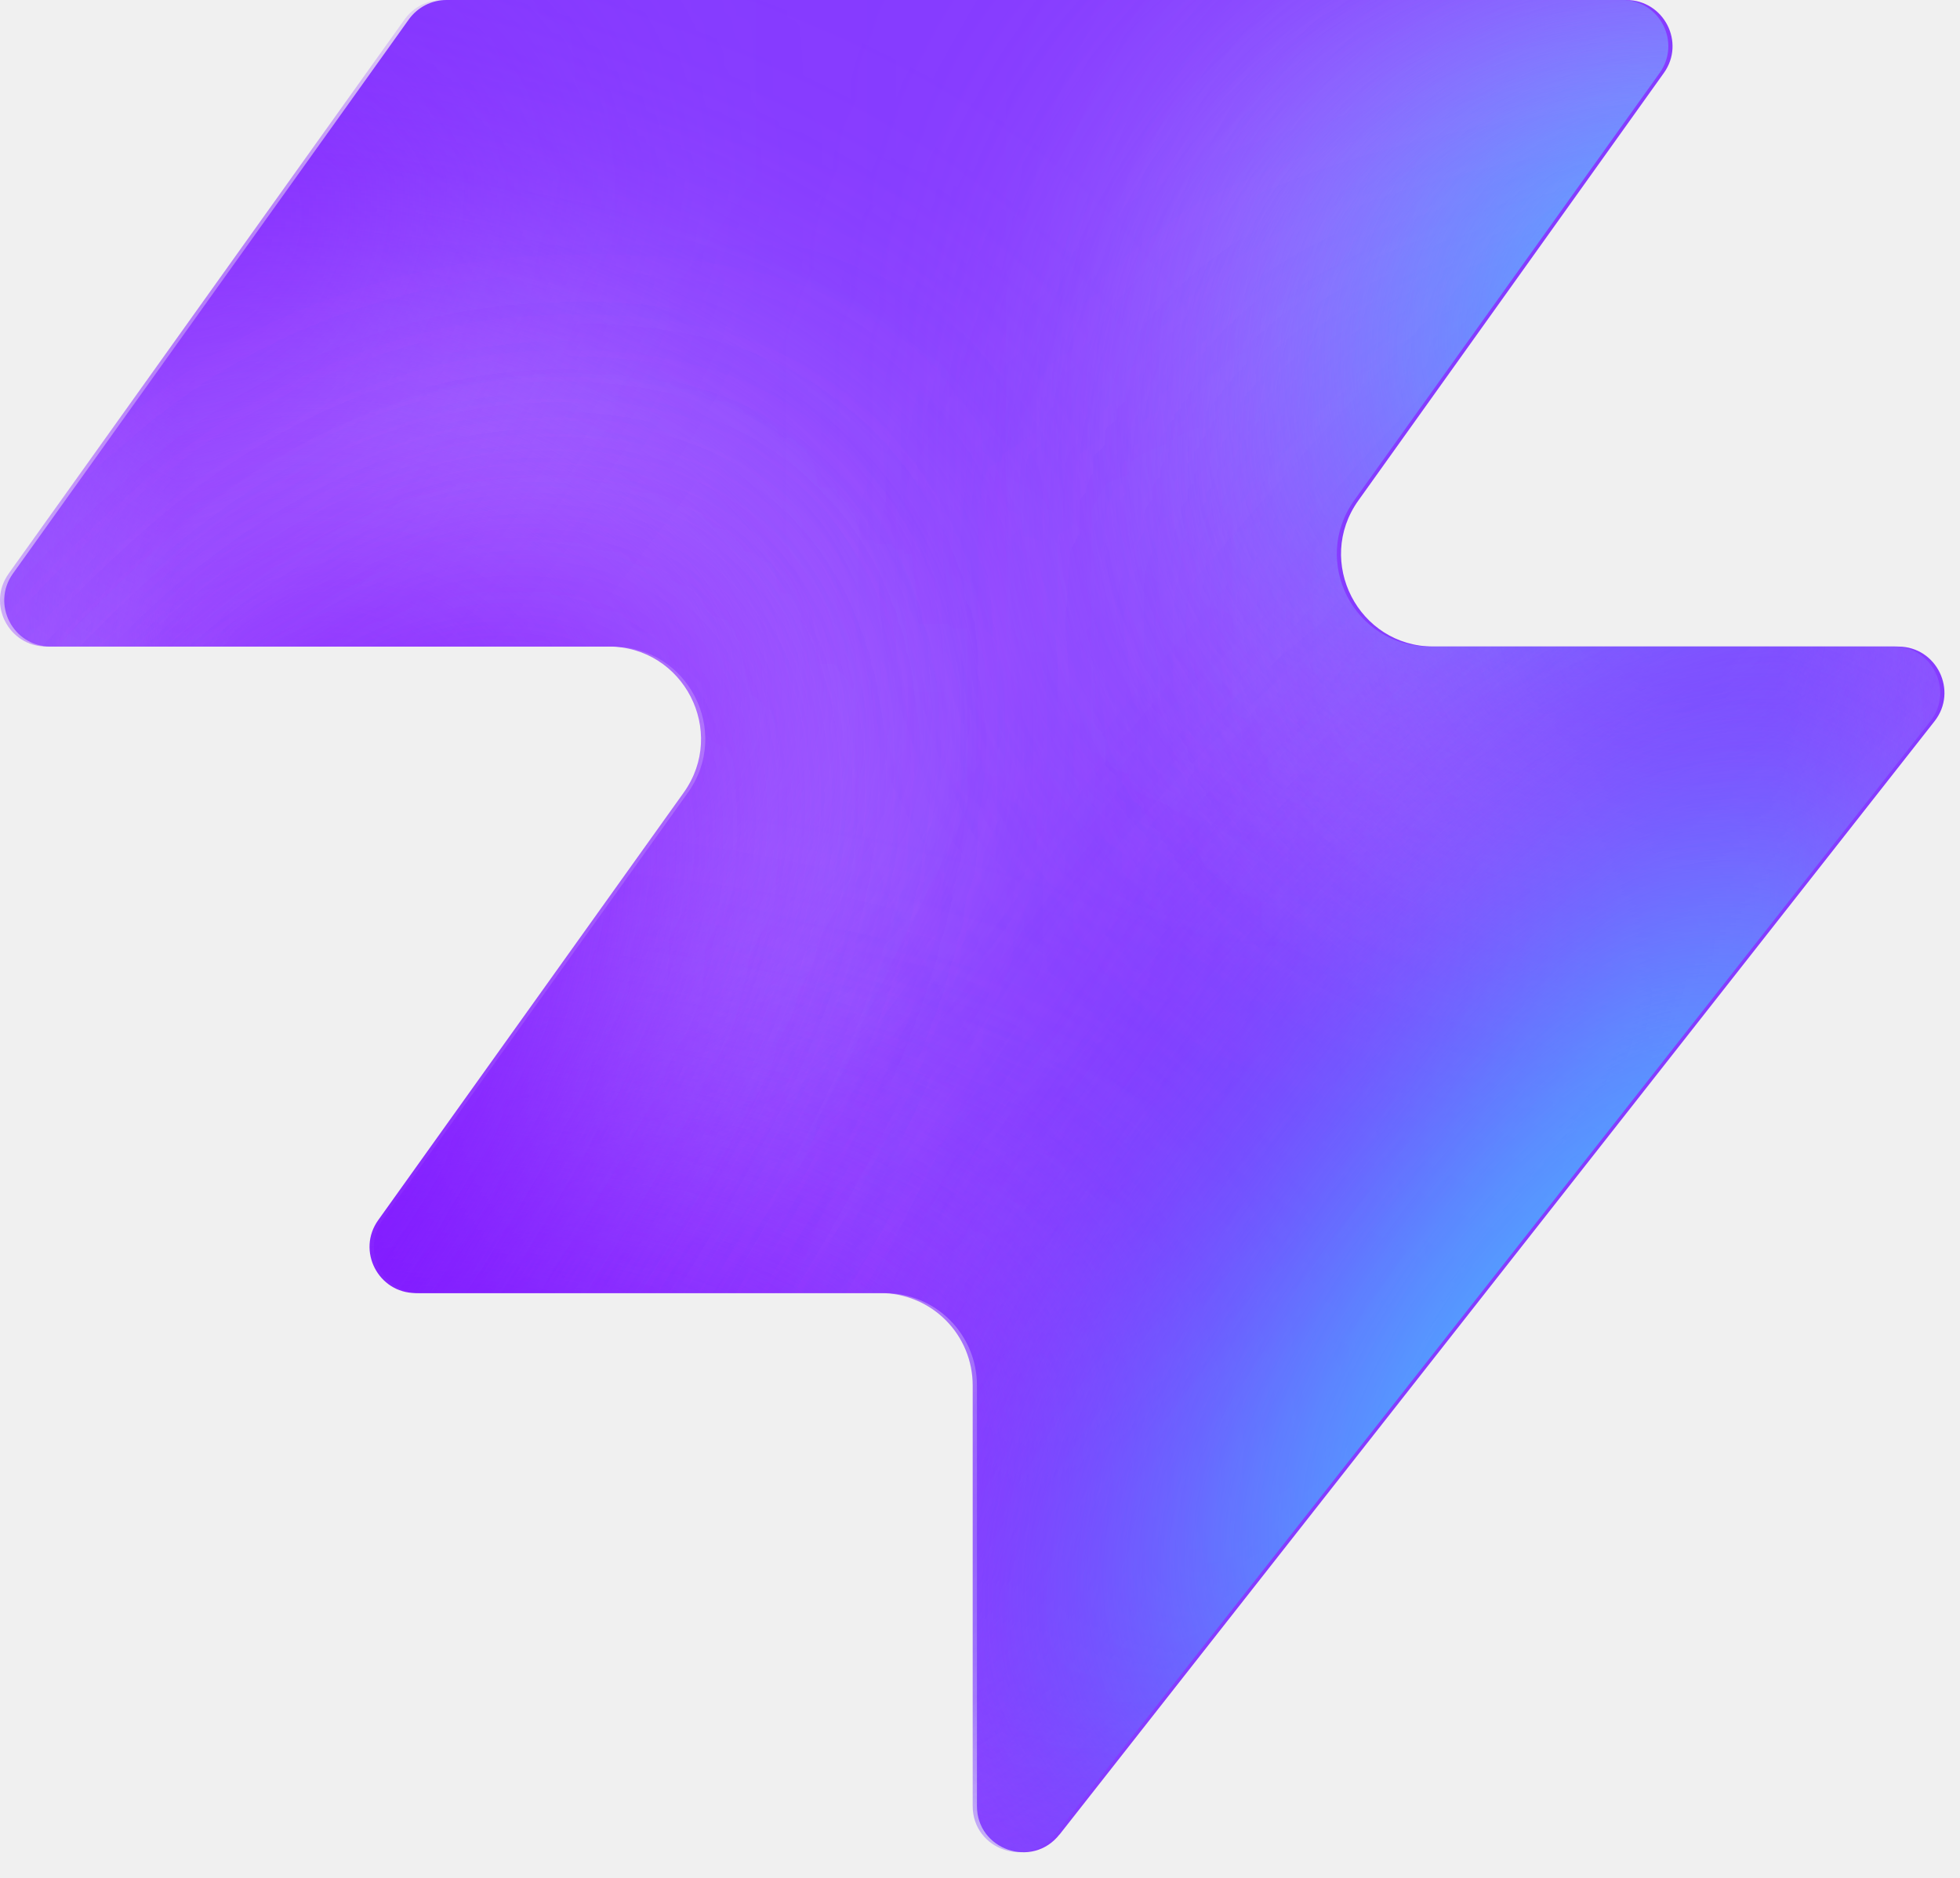
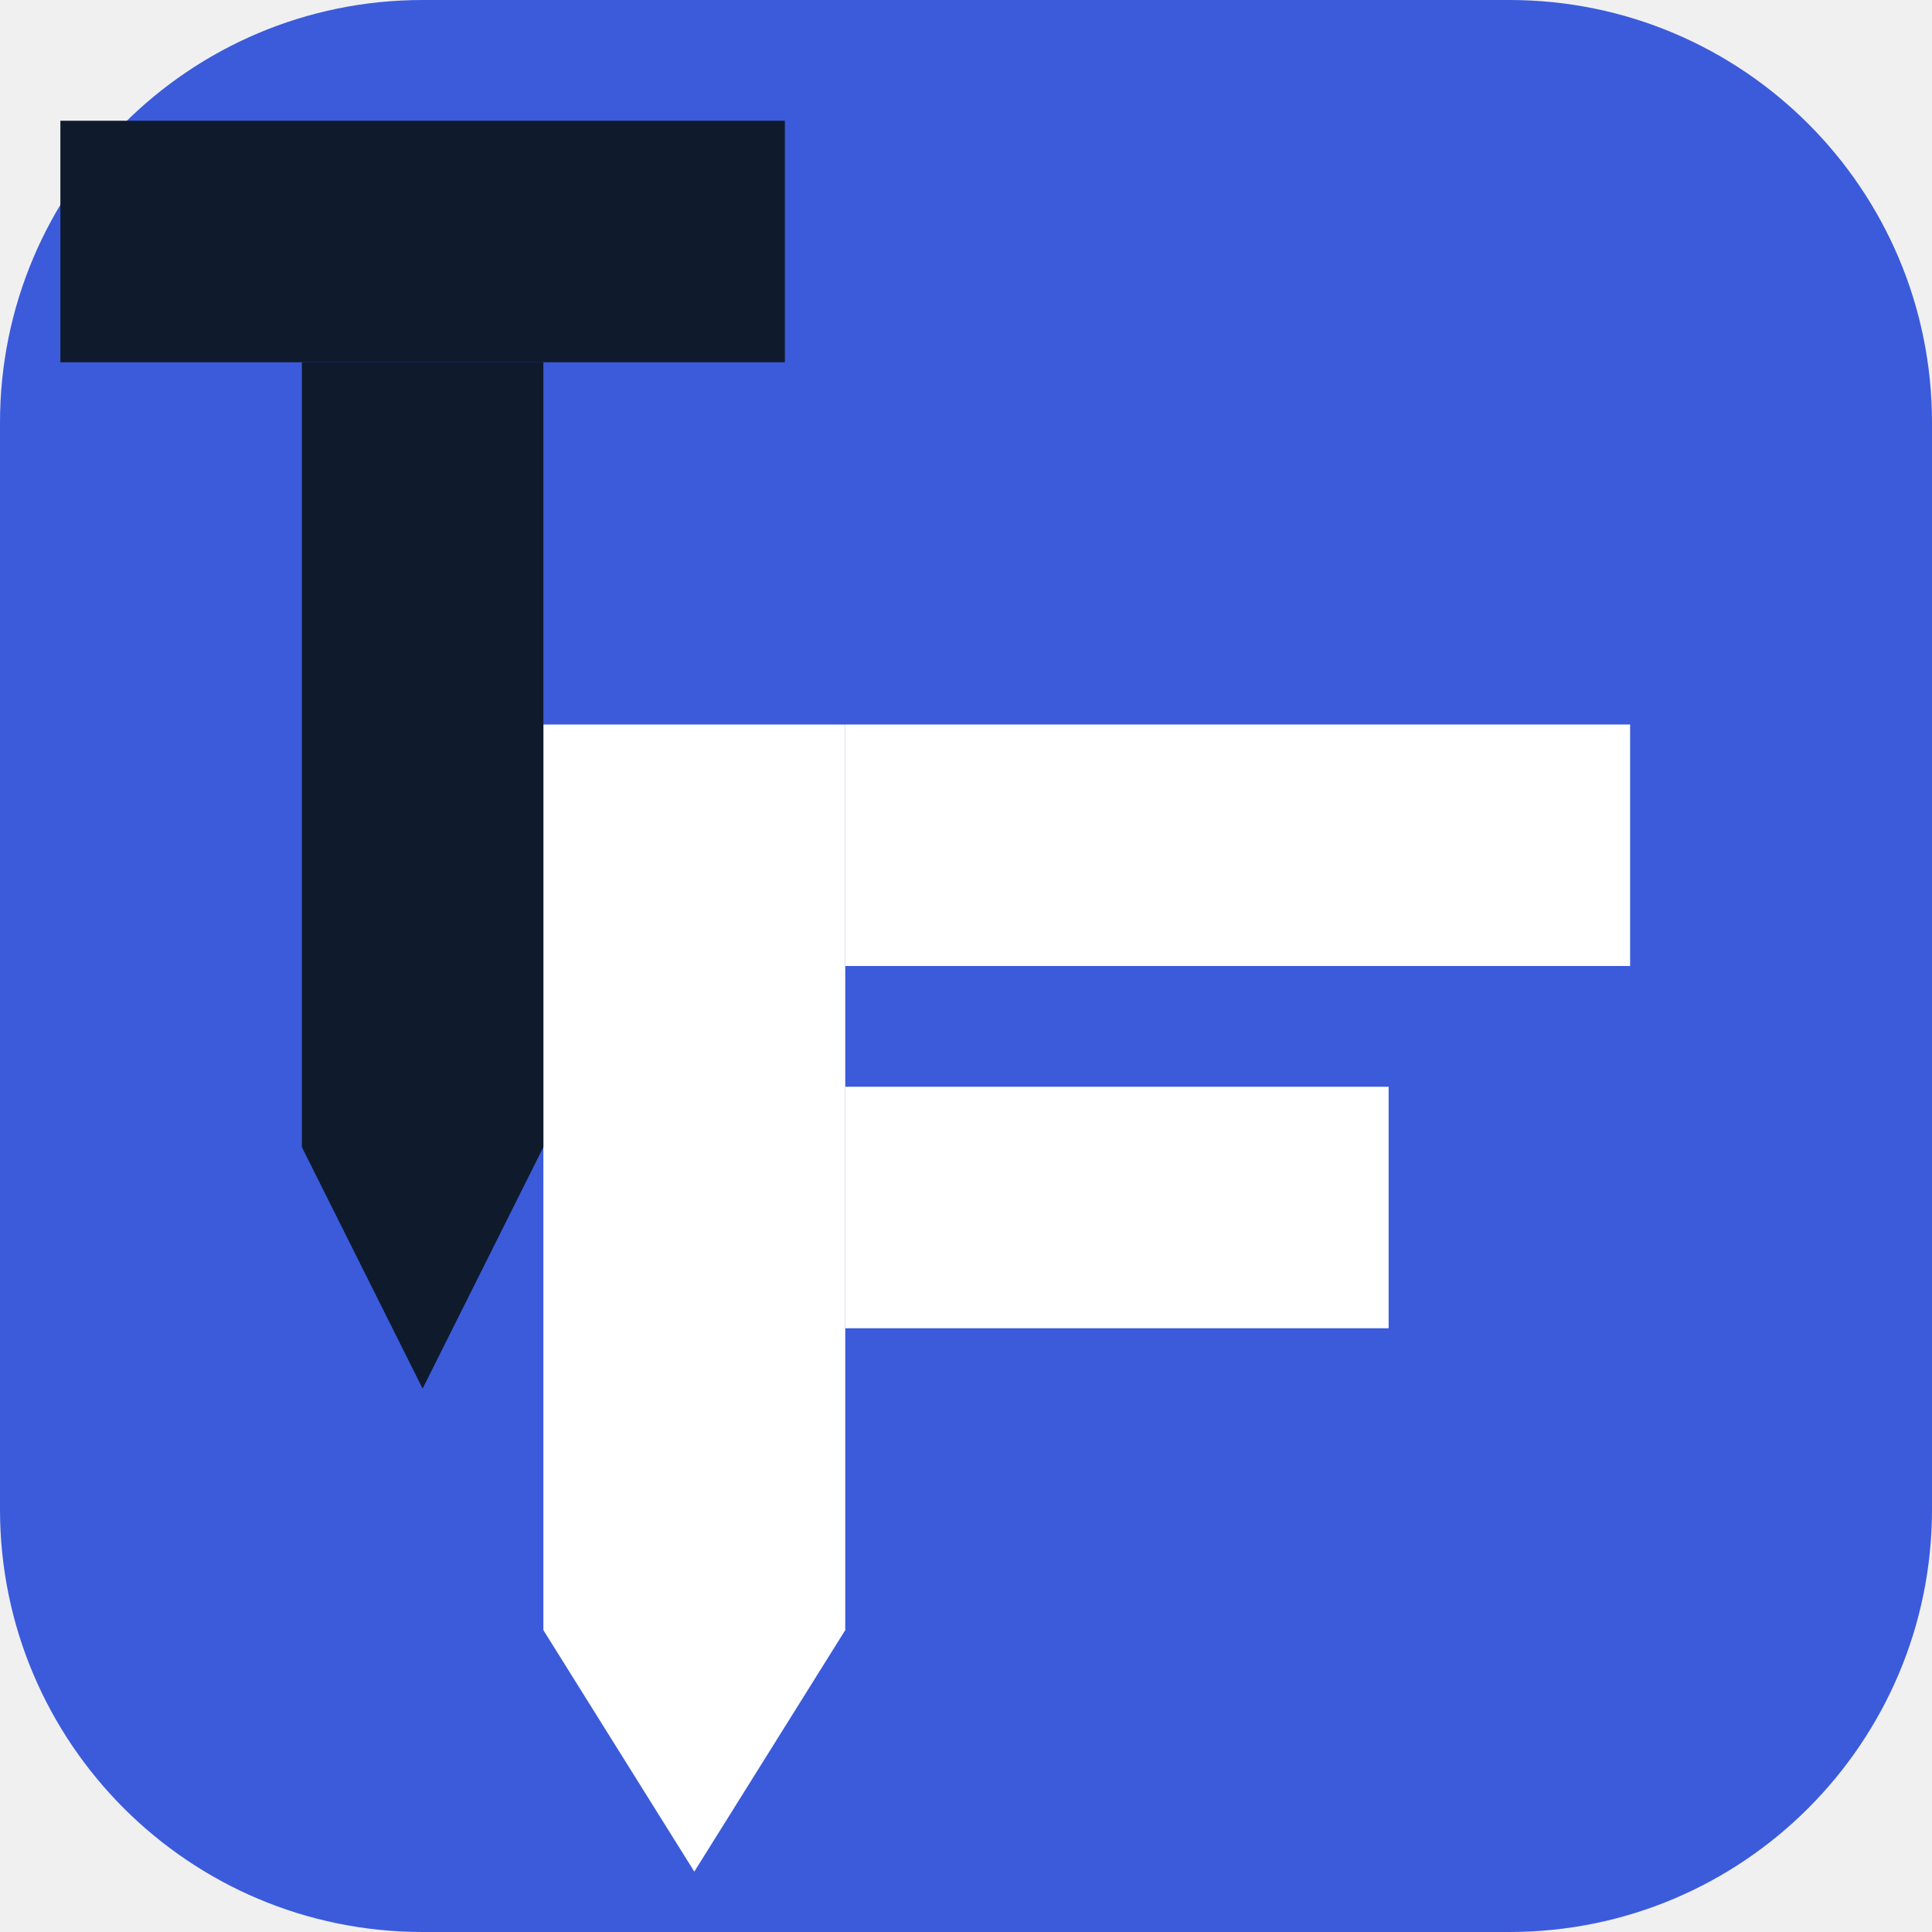
- <svg xmlns="http://www.w3.org/2000/svg" width="48" height="46" fill="none" viewBox="0 0 48 46">
-   <path fill="#863bff" d="M25.946 44.938c-.664.845-2.021.375-2.021-.698V33.937a2.26 2.26 0 0 0-2.262-2.262H10.287c-.92 0-1.456-1.04-.92-1.788l7.48-10.471c1.07-1.497 0-3.578-1.842-3.578H1.237c-.92 0-1.456-1.04-.92-1.788L10.013.474c.214-.297.556-.474.92-.474h28.894c.92 0 1.456 1.04.92 1.788l-7.48 10.471c-1.07 1.498 0 3.579 1.842 3.579h11.377c.943 0 1.473 1.088.89 1.83L25.947 44.94z" style="fill:#863bff;fill:color(display-p3 .525 .23 1);fill-opacity:1" />
-   <mask id="a" width="48" height="46" x="0" y="0" maskUnits="userSpaceOnUse" style="mask-type:alpha">
-     <path fill="#000" d="M25.842 44.938c-.664.844-2.021.375-2.021-.698V33.937a2.26 2.26 0 0 0-2.262-2.262H10.183c-.92 0-1.456-1.04-.92-1.788l7.48-10.471c1.07-1.498 0-3.579-1.842-3.579H1.133c-.92 0-1.456-1.04-.92-1.787L9.91.473c.214-.297.556-.474.92-.474h28.894c.92 0 1.456 1.04.92 1.788l-7.48 10.471c-1.07 1.498 0 3.578 1.842 3.578h11.377c.943 0 1.473 1.088.89 1.832L25.843 44.94z" style="fill:#000;fill-opacity:1" />
-   </mask>
-   <g mask="url(#a)">
-     <g filter="url(#b)">
-       <ellipse cx="5.508" cy="14.704" fill="#ede6ff" rx="5.508" ry="14.704" style="fill:#ede6ff;fill:color(display-p3 .927 .903 1);fill-opacity:1" transform="matrix(.00324 1 1 -.00324 -4.47 31.516)" />
-     </g>
-     <g filter="url(#c)">
-       <ellipse cx="10.399" cy="29.851" fill="#ede6ff" rx="10.399" ry="29.851" style="fill:#ede6ff;fill:color(display-p3 .927 .903 1);fill-opacity:1" transform="matrix(.00324 1 1 -.00324 -39.328 7.883)" />
-     </g>
-     <g filter="url(#d)">
-       <ellipse cx="5.508" cy="30.487" fill="#7e14ff" rx="5.508" ry="30.487" style="fill:#7e14ff;fill:color(display-p3 .492 .077 1);fill-opacity:1" transform="rotate(89.814 -25.913 -14.639)scale(1 -1)" />
-     </g>
-     <g filter="url(#e)">
-       <ellipse cx="5.508" cy="30.599" fill="#7e14ff" rx="5.508" ry="30.599" style="fill:#7e14ff;fill:color(display-p3 .492 .077 1);fill-opacity:1" transform="rotate(89.814 -32.644 -3.334)scale(1 -1)" />
-     </g>
-     <g filter="url(#f)">
-       <ellipse cx="5.508" cy="30.599" fill="#7e14ff" rx="5.508" ry="30.599" style="fill:#7e14ff;fill:color(display-p3 .492 .077 1);fill-opacity:1" transform="matrix(.00324 1 1 -.00324 -34.34 30.47)" />
-     </g>
-     <g filter="url(#g)">
-       <ellipse cx="14.072" cy="22.078" fill="#ede6ff" rx="14.072" ry="22.078" style="fill:#ede6ff;fill:color(display-p3 .927 .903 1);fill-opacity:1" transform="rotate(93.35 24.506 48.493)scale(-1 1)" />
-     </g>
-     <g filter="url(#h)">
-       <ellipse cx="3.47" cy="21.501" fill="#7e14ff" rx="3.47" ry="21.501" style="fill:#7e14ff;fill:color(display-p3 .492 .077 1);fill-opacity:1" transform="rotate(89.009 28.708 47.59)scale(-1 1)" />
-     </g>
-     <g filter="url(#i)">
-       <ellipse cx="3.47" cy="21.501" fill="#7e14ff" rx="3.47" ry="21.501" style="fill:#7e14ff;fill:color(display-p3 .492 .077 1);fill-opacity:1" transform="rotate(89.009 28.708 47.59)scale(-1 1)" />
-     </g>
-     <g filter="url(#j)">
-       <ellipse cx=".387" cy="8.972" fill="#7e14ff" rx="4.407" ry="29.108" style="fill:#7e14ff;fill:color(display-p3 .492 .077 1);fill-opacity:1" transform="rotate(39.51 .387 8.972)" />
-     </g>
-     <g filter="url(#k)">
-       <ellipse cx="47.523" cy="-6.092" fill="#7e14ff" rx="4.407" ry="29.108" style="fill:#7e14ff;fill:color(display-p3 .492 .077 1);fill-opacity:1" transform="rotate(37.892 47.523 -6.092)" />
-     </g>
-     <g filter="url(#l)">
-       <ellipse cx="41.412" cy="6.333" fill="#47bfff" rx="5.971" ry="9.665" style="fill:#47bfff;fill:color(display-p3 .28 .748 1);fill-opacity:1" transform="rotate(37.892 41.412 6.333)" />
-     </g>
-     <g filter="url(#m)">
-       <ellipse cx="-1.879" cy="38.332" fill="#7e14ff" rx="4.407" ry="29.108" style="fill:#7e14ff;fill:color(display-p3 .492 .077 1);fill-opacity:1" transform="rotate(37.892 -1.88 38.332)" />
-     </g>
-     <g filter="url(#n)">
-       <ellipse cx="-1.879" cy="38.332" fill="#7e14ff" rx="4.407" ry="29.108" style="fill:#7e14ff;fill:color(display-p3 .492 .077 1);fill-opacity:1" transform="rotate(37.892 -1.88 38.332)" />
-     </g>
-     <g filter="url(#o)">
-       <ellipse cx="35.651" cy="29.907" fill="#7e14ff" rx="4.407" ry="29.108" style="fill:#7e14ff;fill:color(display-p3 .492 .077 1);fill-opacity:1" transform="rotate(37.892 35.651 29.907)" />
-     </g>
-     <g filter="url(#p)">
-       <ellipse cx="38.418" cy="32.4" fill="#47bfff" rx="5.971" ry="15.297" style="fill:#47bfff;fill:color(display-p3 .28 .748 1);fill-opacity:1" transform="rotate(37.892 38.418 32.4)" />
-     </g>
-   </g>
-   <defs>
-     <filter id="b" width="60.045" height="41.654" x="-19.77" y="16.149" color-interpolation-filters="sRGB" filterUnits="userSpaceOnUse">
-       <feFlood flood-opacity="0" result="BackgroundImageFix" />
-       <feBlend in="SourceGraphic" in2="BackgroundImageFix" result="shape" />
-       <feGaussianBlur result="effect1_foregroundBlur_2002_17158" stdDeviation="7.659" />
-     </filter>
-     <filter id="c" width="90.34" height="51.437" x="-54.613" y="-7.533" color-interpolation-filters="sRGB" filterUnits="userSpaceOnUse">
-       <feFlood flood-opacity="0" result="BackgroundImageFix" />
-       <feBlend in="SourceGraphic" in2="BackgroundImageFix" result="shape" />
-       <feGaussianBlur result="effect1_foregroundBlur_2002_17158" stdDeviation="7.659" />
-     </filter>
-     <filter id="d" width="79.355" height="29.4" x="-49.64" y="2.03" color-interpolation-filters="sRGB" filterUnits="userSpaceOnUse">
-       <feFlood flood-opacity="0" result="BackgroundImageFix" />
-       <feBlend in="SourceGraphic" in2="BackgroundImageFix" result="shape" />
-       <feGaussianBlur result="effect1_foregroundBlur_2002_17158" stdDeviation="4.596" />
-     </filter>
-     <filter id="e" width="79.579" height="29.4" x="-45.045" y="20.029" color-interpolation-filters="sRGB" filterUnits="userSpaceOnUse">
-       <feFlood flood-opacity="0" result="BackgroundImageFix" />
-       <feBlend in="SourceGraphic" in2="BackgroundImageFix" result="shape" />
-       <feGaussianBlur result="effect1_foregroundBlur_2002_17158" stdDeviation="4.596" />
-     </filter>
-     <filter id="f" width="79.579" height="29.4" x="-43.513" y="21.178" color-interpolation-filters="sRGB" filterUnits="userSpaceOnUse">
-       <feFlood flood-opacity="0" result="BackgroundImageFix" />
-       <feBlend in="SourceGraphic" in2="BackgroundImageFix" result="shape" />
-       <feGaussianBlur result="effect1_foregroundBlur_2002_17158" stdDeviation="4.596" />
-     </filter>
-     <filter id="g" width="74.749" height="58.852" x="15.756" y="-17.901" color-interpolation-filters="sRGB" filterUnits="userSpaceOnUse">
-       <feFlood flood-opacity="0" result="BackgroundImageFix" />
-       <feBlend in="SourceGraphic" in2="BackgroundImageFix" result="shape" />
-       <feGaussianBlur result="effect1_foregroundBlur_2002_17158" stdDeviation="7.659" />
-     </filter>
-     <filter id="h" width="61.377" height="25.362" x="23.548" y="2.284" color-interpolation-filters="sRGB" filterUnits="userSpaceOnUse">
-       <feFlood flood-opacity="0" result="BackgroundImageFix" />
-       <feBlend in="SourceGraphic" in2="BackgroundImageFix" result="shape" />
-       <feGaussianBlur result="effect1_foregroundBlur_2002_17158" stdDeviation="4.596" />
-     </filter>
-     <filter id="i" width="61.377" height="25.362" x="23.548" y="2.284" color-interpolation-filters="sRGB" filterUnits="userSpaceOnUse">
-       <feFlood flood-opacity="0" result="BackgroundImageFix" />
-       <feBlend in="SourceGraphic" in2="BackgroundImageFix" result="shape" />
-       <feGaussianBlur result="effect1_foregroundBlur_2002_17158" stdDeviation="4.596" />
-     </filter>
-     <filter id="j" width="56.045" height="63.649" x="-27.636" y="-22.853" color-interpolation-filters="sRGB" filterUnits="userSpaceOnUse">
-       <feFlood flood-opacity="0" result="BackgroundImageFix" />
-       <feBlend in="SourceGraphic" in2="BackgroundImageFix" result="shape" />
-       <feGaussianBlur result="effect1_foregroundBlur_2002_17158" stdDeviation="4.596" />
-     </filter>
-     <filter id="k" width="54.814" height="64.646" x="20.116" y="-38.415" color-interpolation-filters="sRGB" filterUnits="userSpaceOnUse">
-       <feFlood flood-opacity="0" result="BackgroundImageFix" />
-       <feBlend in="SourceGraphic" in2="BackgroundImageFix" result="shape" />
-       <feGaussianBlur result="effect1_foregroundBlur_2002_17158" stdDeviation="4.596" />
-     </filter>
-     <filter id="l" width="33.541" height="35.313" x="24.641" y="-11.323" color-interpolation-filters="sRGB" filterUnits="userSpaceOnUse">
-       <feFlood flood-opacity="0" result="BackgroundImageFix" />
-       <feBlend in="SourceGraphic" in2="BackgroundImageFix" result="shape" />
-       <feGaussianBlur result="effect1_foregroundBlur_2002_17158" stdDeviation="4.596" />
-     </filter>
-     <filter id="m" width="54.814" height="64.646" x="-29.286" y="6.009" color-interpolation-filters="sRGB" filterUnits="userSpaceOnUse">
-       <feFlood flood-opacity="0" result="BackgroundImageFix" />
-       <feBlend in="SourceGraphic" in2="BackgroundImageFix" result="shape" />
-       <feGaussianBlur result="effect1_foregroundBlur_2002_17158" stdDeviation="4.596" />
-     </filter>
-     <filter id="n" width="54.814" height="64.646" x="-29.286" y="6.009" color-interpolation-filters="sRGB" filterUnits="userSpaceOnUse">
-       <feFlood flood-opacity="0" result="BackgroundImageFix" />
-       <feBlend in="SourceGraphic" in2="BackgroundImageFix" result="shape" />
-       <feGaussianBlur result="effect1_foregroundBlur_2002_17158" stdDeviation="4.596" />
-     </filter>
-     <filter id="o" width="54.814" height="64.646" x="8.244" y="-2.416" color-interpolation-filters="sRGB" filterUnits="userSpaceOnUse">
-       <feFlood flood-opacity="0" result="BackgroundImageFix" />
-       <feBlend in="SourceGraphic" in2="BackgroundImageFix" result="shape" />
-       <feGaussianBlur result="effect1_foregroundBlur_2002_17158" stdDeviation="4.596" />
-     </filter>
-     <filter id="p" width="39.409" height="43.623" x="18.713" y="10.588" color-interpolation-filters="sRGB" filterUnits="userSpaceOnUse">
-       <feFlood flood-opacity="0" result="BackgroundImageFix" />
-       <feBlend in="SourceGraphic" in2="BackgroundImageFix" result="shape" />
-       <feGaussianBlur result="effect1_foregroundBlur_2002_17158" stdDeviation="4.596" />
-     </filter>
-   </defs>
+ <svg xmlns="http://www.w3.org/2000/svg" width="64" height="64" viewBox="0 0 64 64">
+   <rect width="64" height="64" rx="14" fill="#3B5BDB" />
+   <path d="M20 24 L28 24 L28 54 L23 62 L18 54 L18 24 Z" fill="#FFFFFF" />
+   <path d="M28 24 L54 24 L54 32 L28 32 Z" fill="#FFFFFF" />
+   <path d="M28 36 L46 36 L46 44 L28 44 Z" fill="#FFFFFF" />
+   <path d="M2 4 L26 4 L26 12 L2 12 Z" fill="#0F1B2D" />
+   <path d="M10 12 L18 12 L18 38 L14 46 L10 38 Z" fill="#0F1B2D" />
</svg>
